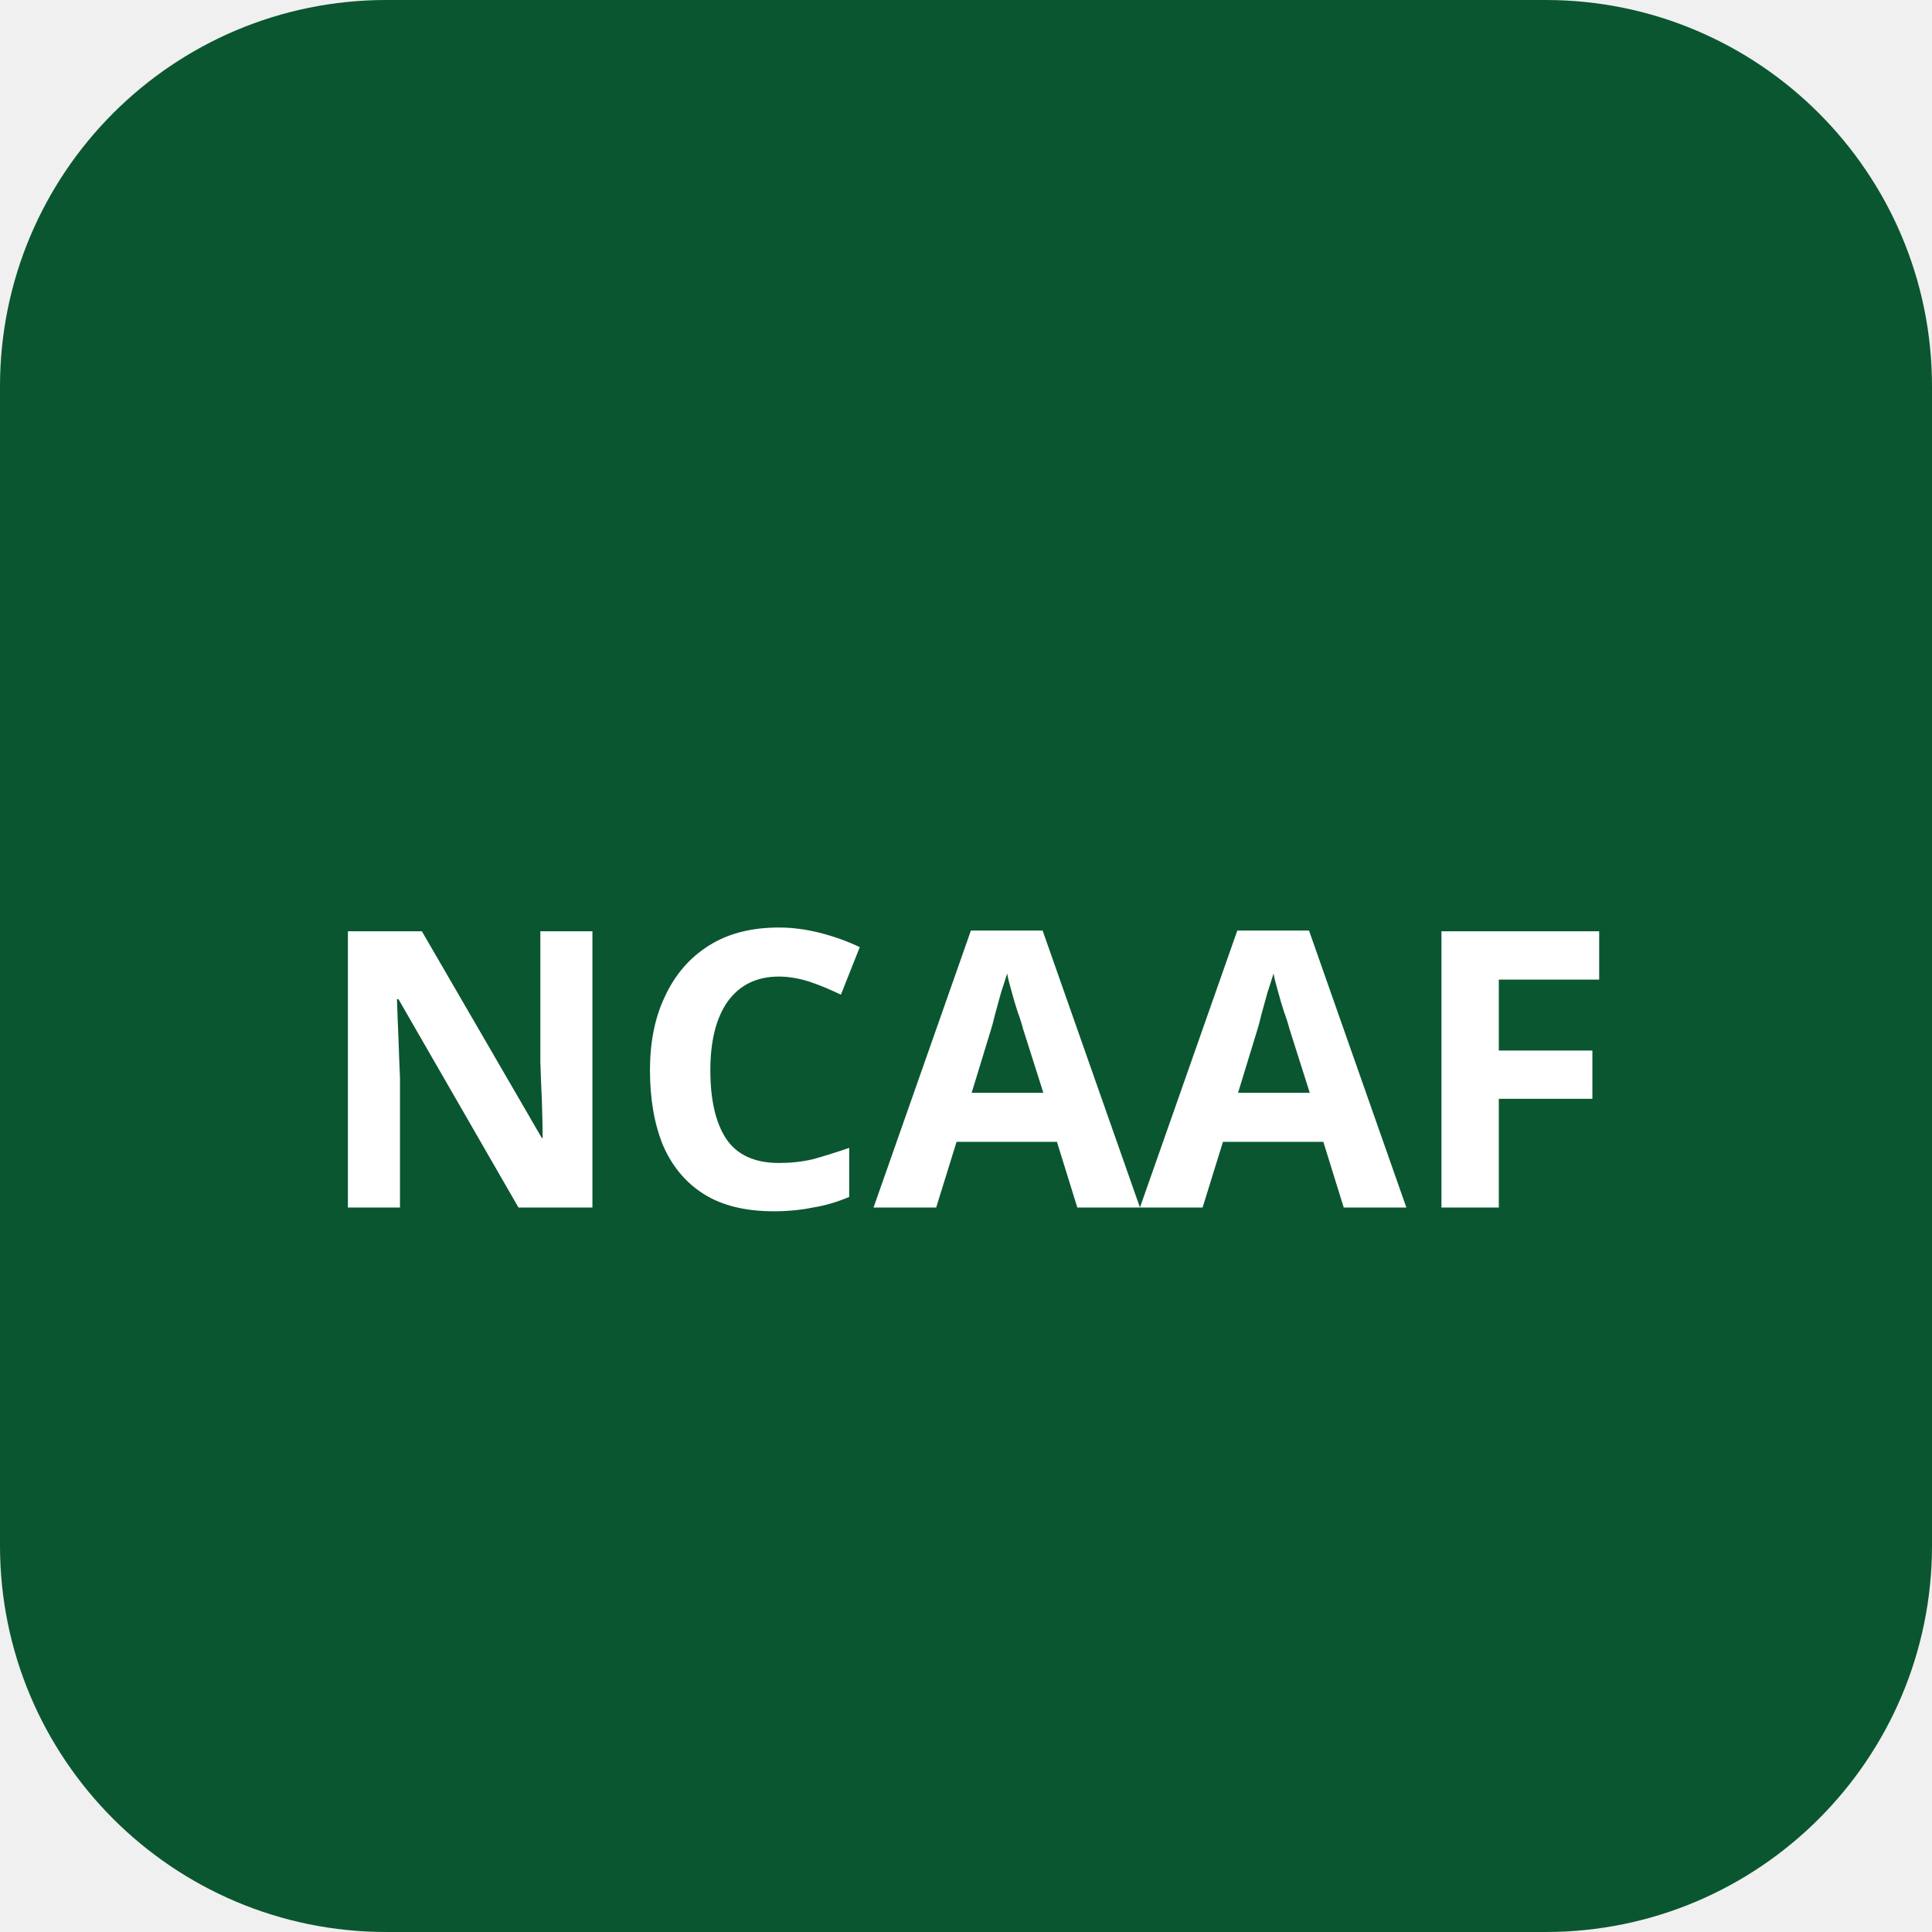
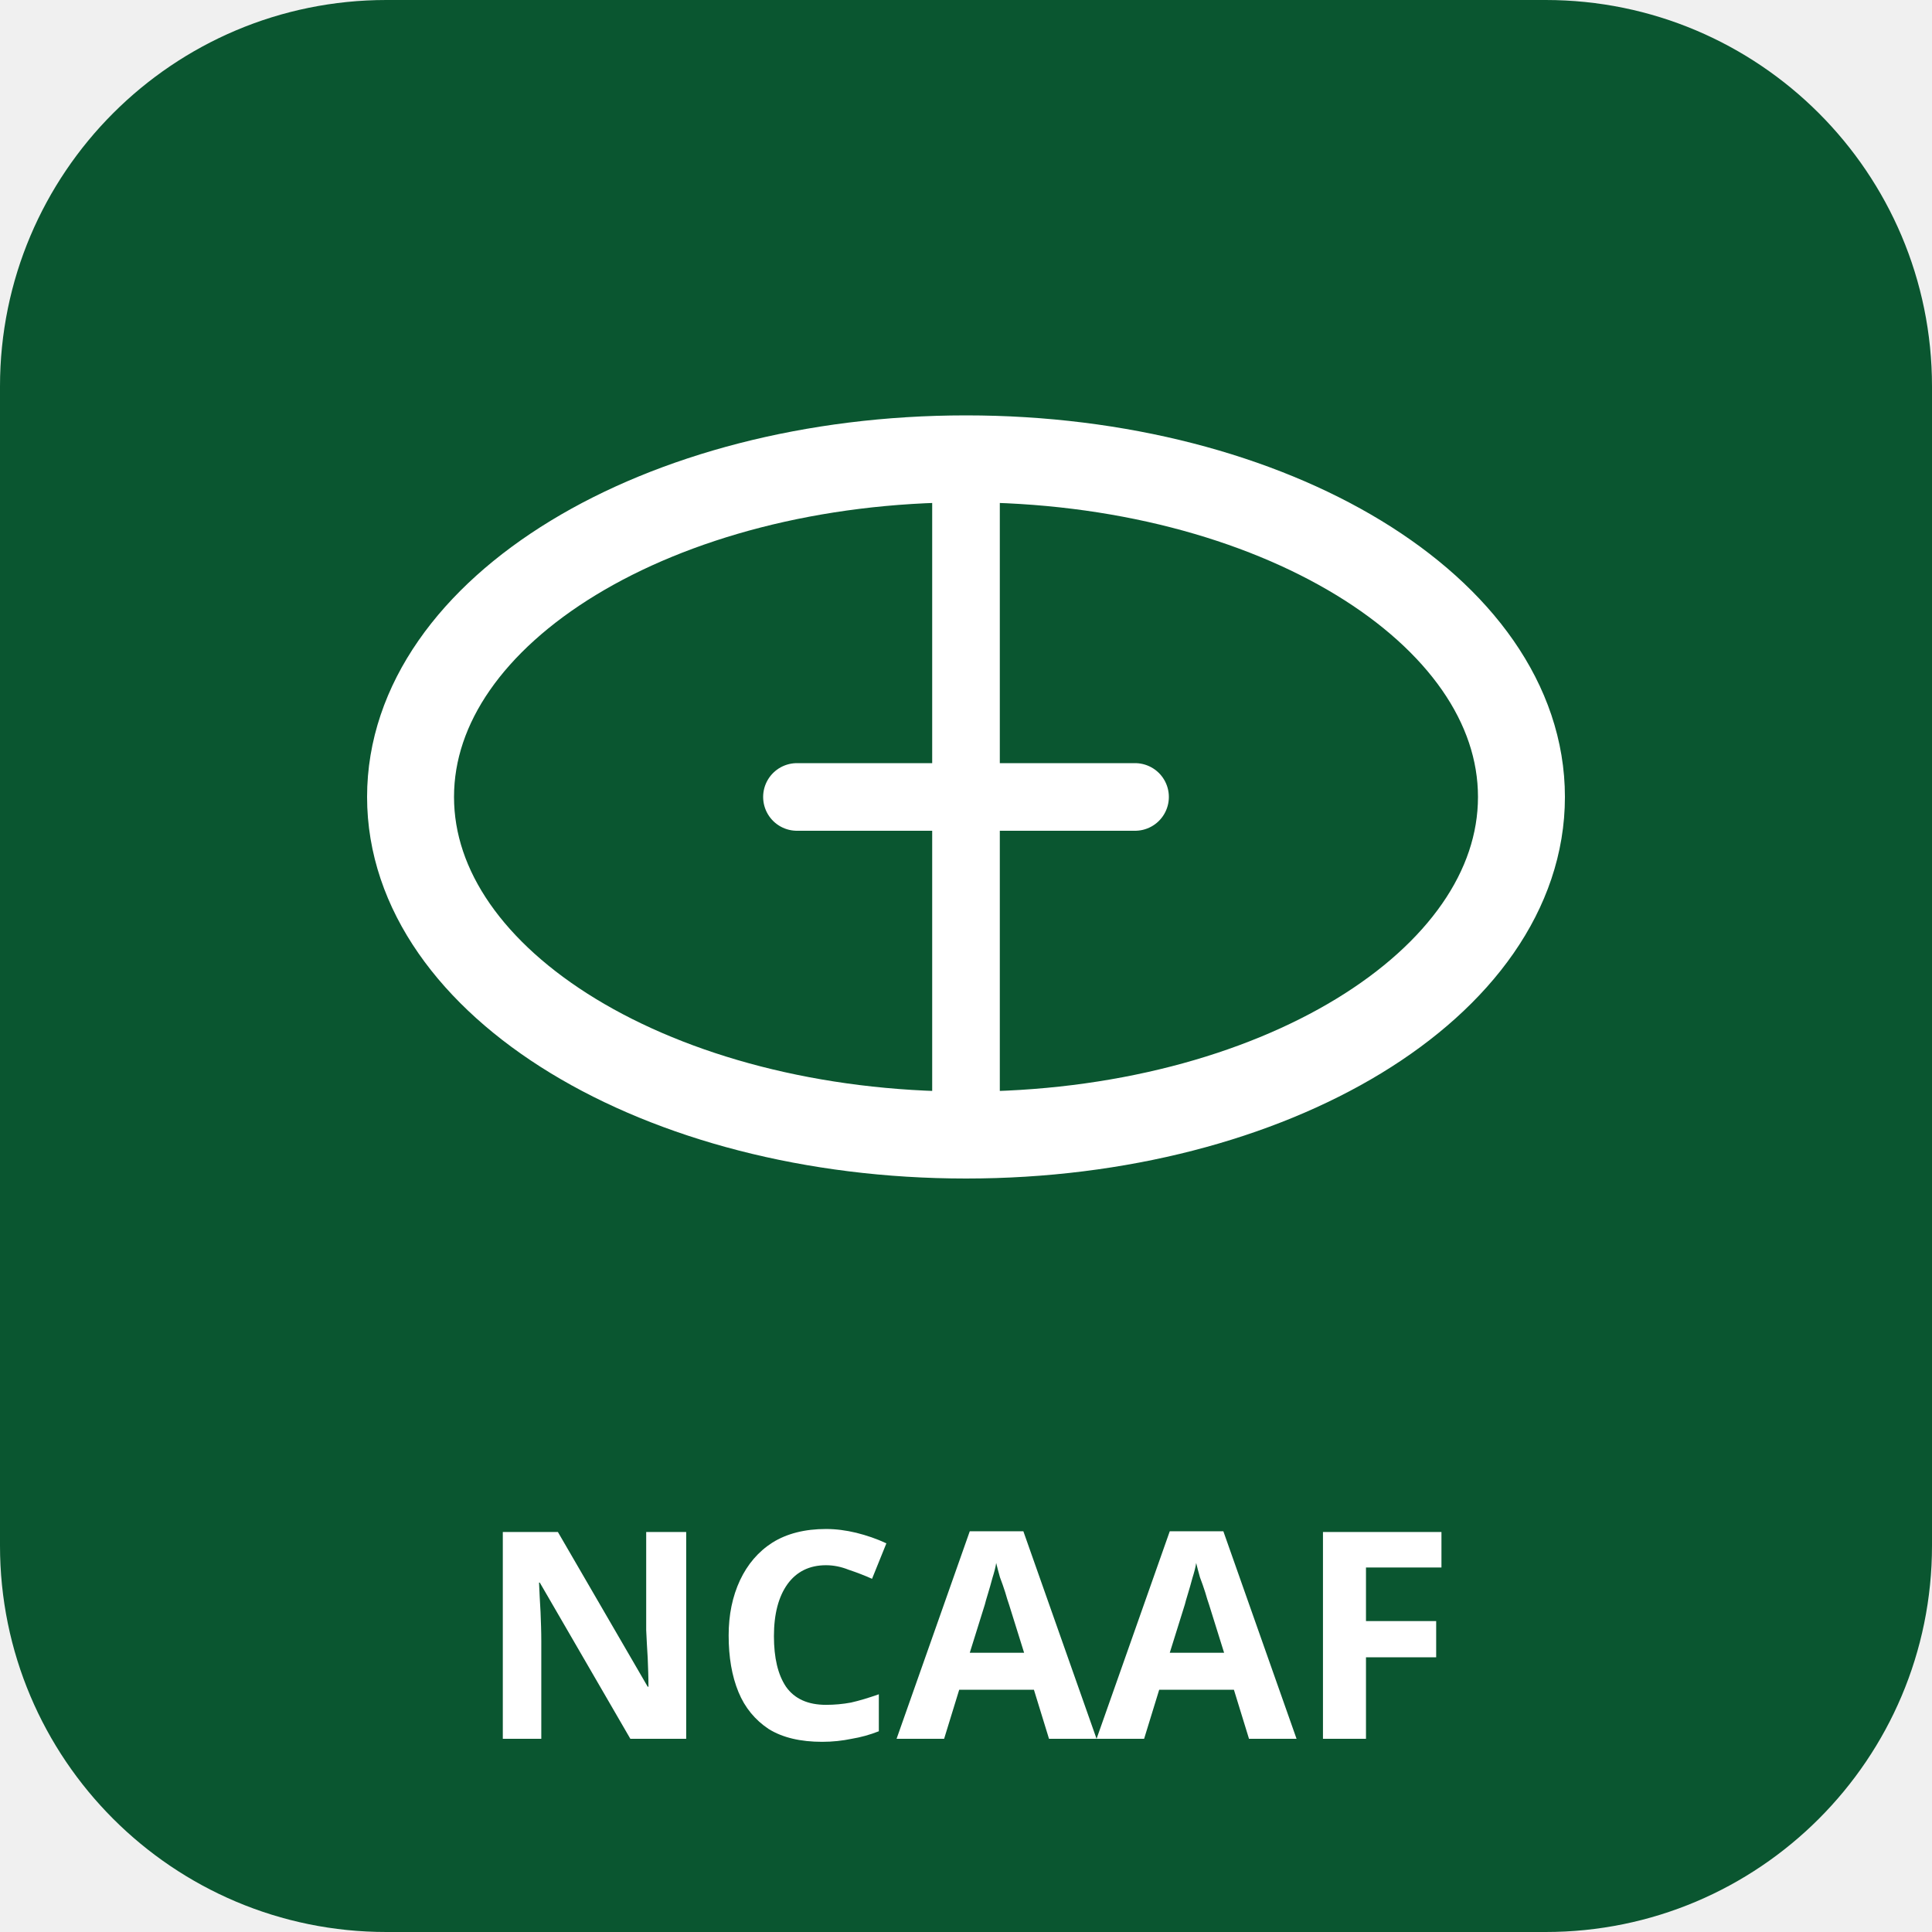
<svg xmlns="http://www.w3.org/2000/svg" width="40" height="40" viewBox="0 0 40 40" role="img" aria-label="NCAAF">
  <rect width="40" height="40" rx="8" fill="#0a5630" />
-   <text x="20" y="25" text-anchor="middle" font-family="system-ui,Segoe UI,sans-serif" font-size="8" font-weight="700" fill="#ffffff">NCAAF</text>
+   <ellipse cx="20" cy="16.5" rx="11.5" ry="7" fill="none" stroke="#fff" stroke-width="1.8" />
+   <path d="M20 10v13M16.5 16.5h7" fill="none" stroke="#fff" stroke-width="1.4" stroke-linecap="round" />
+   <text x="20" y="36" text-anchor="middle" font-family="system-ui,Segoe UI,sans-serif" font-size="6" font-weight="700" fill="#fff">NCAAF</text>
</svg>
